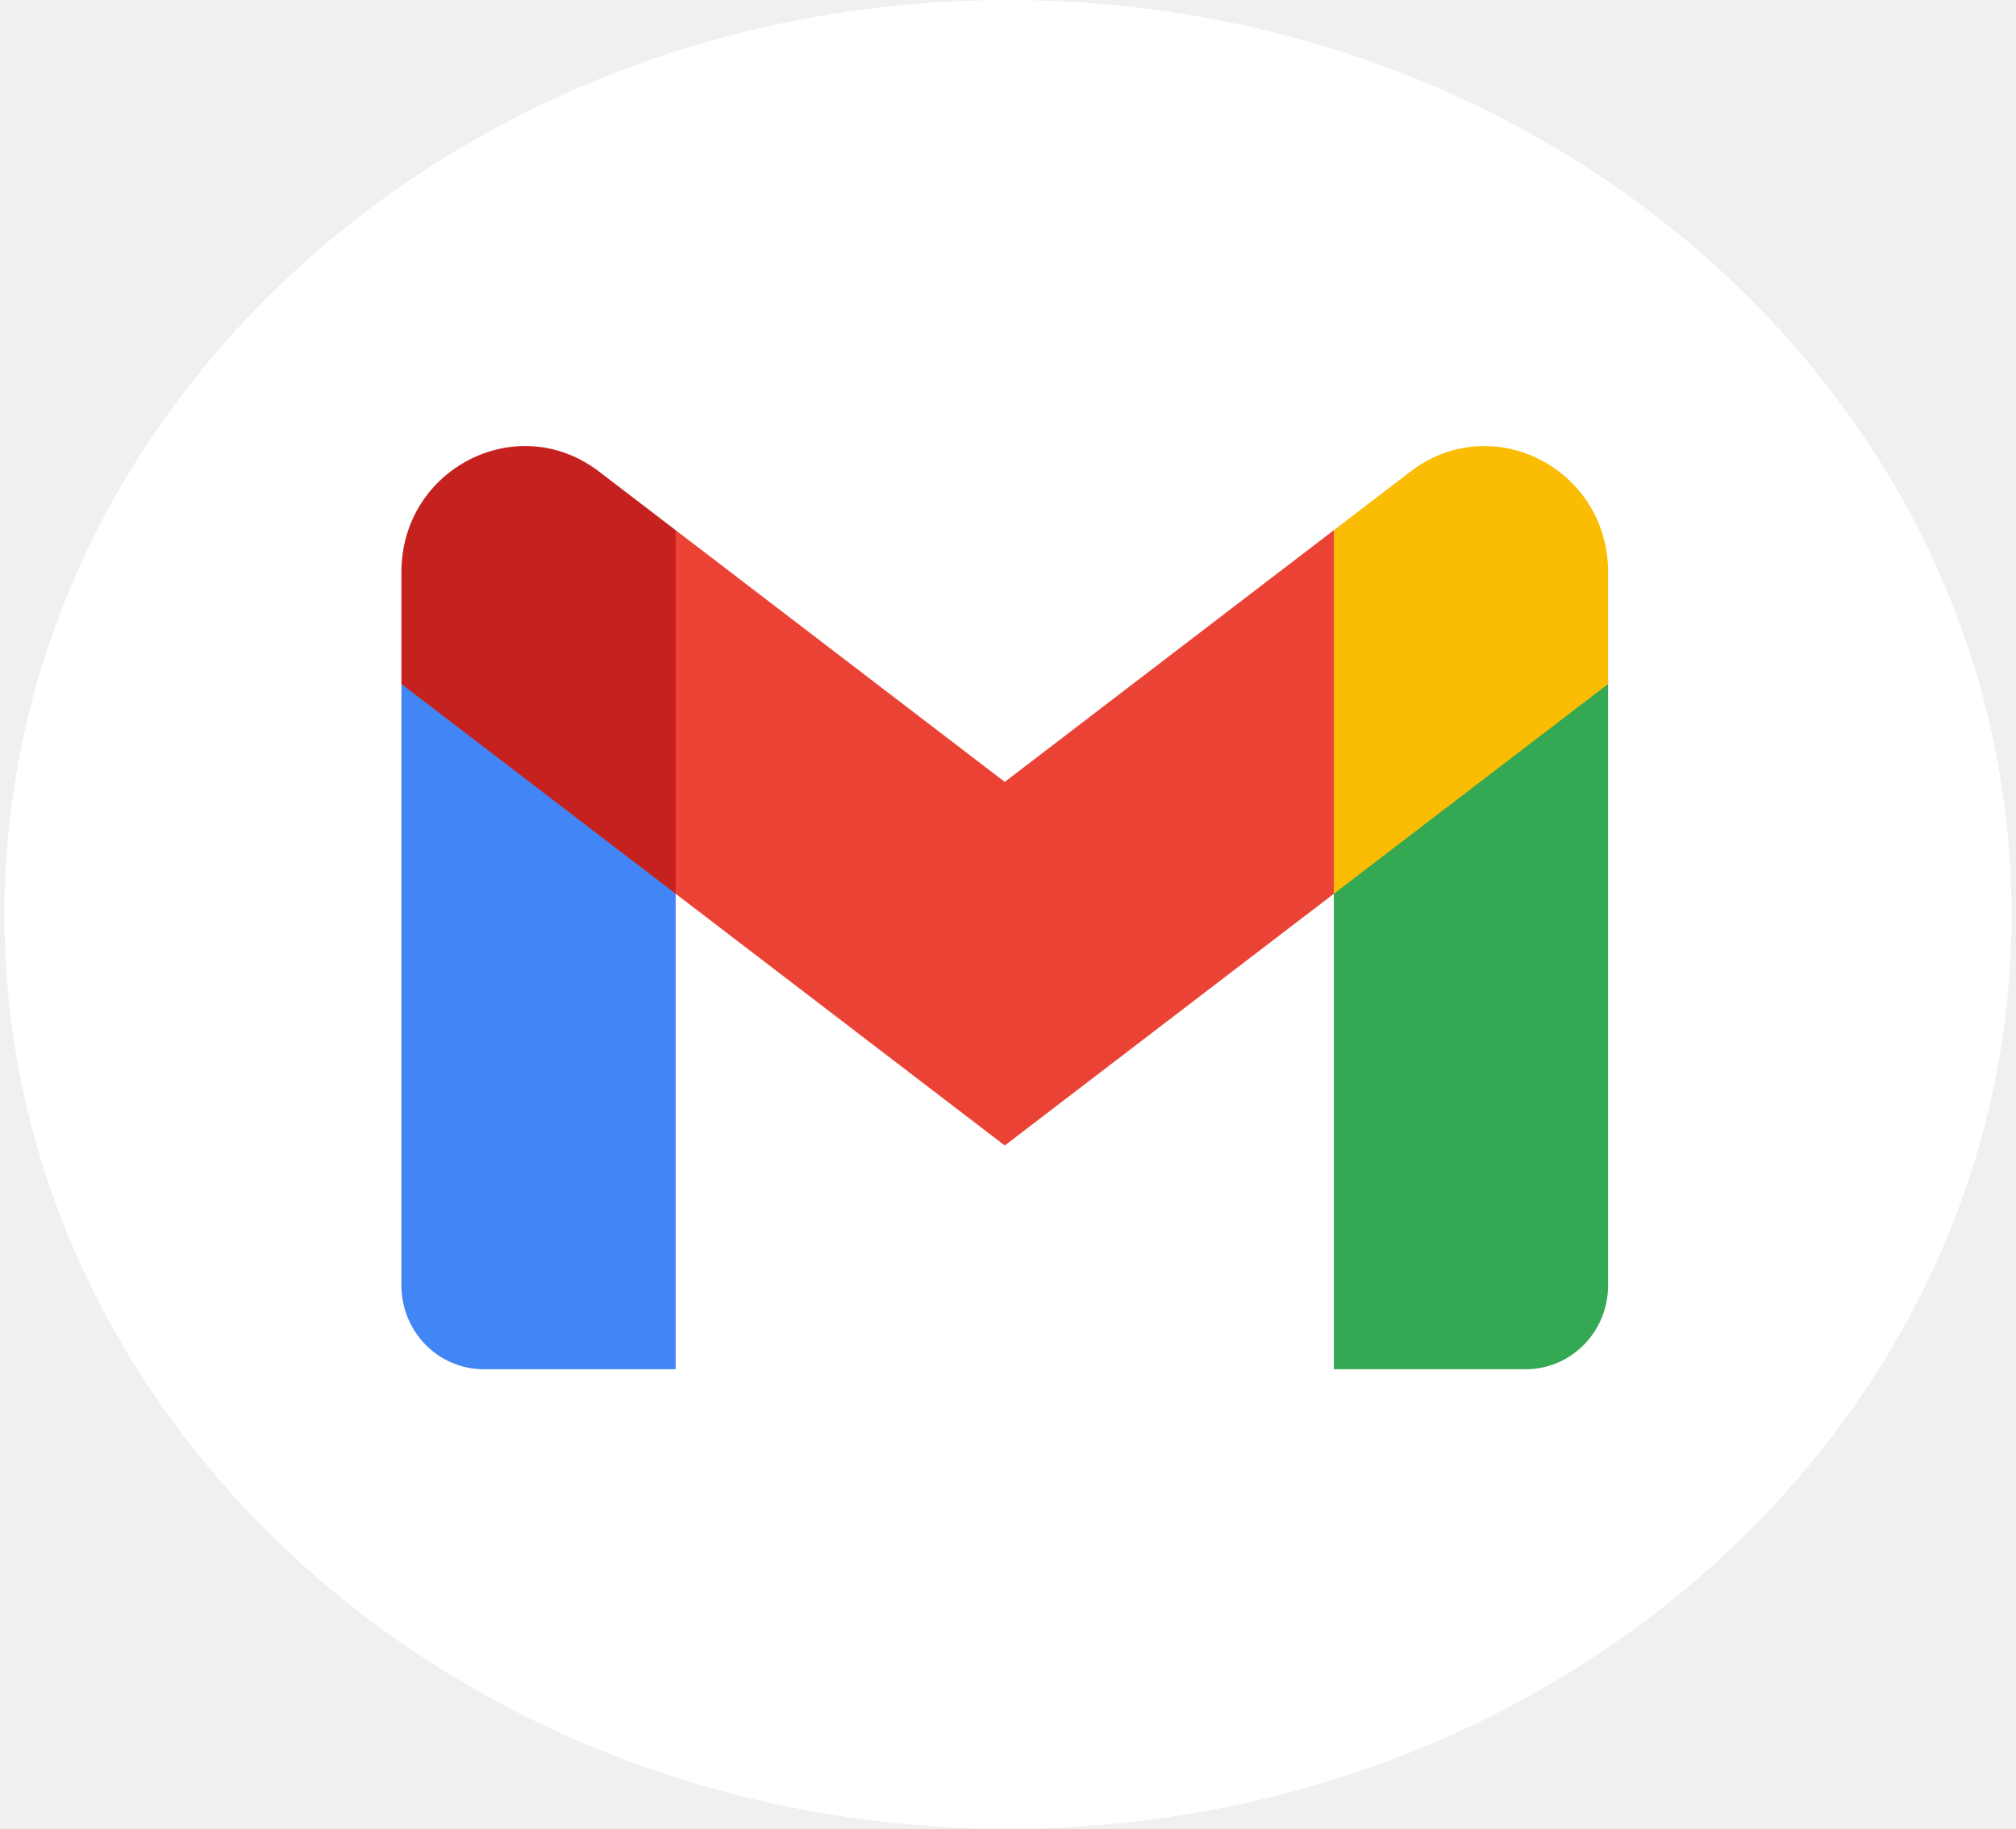
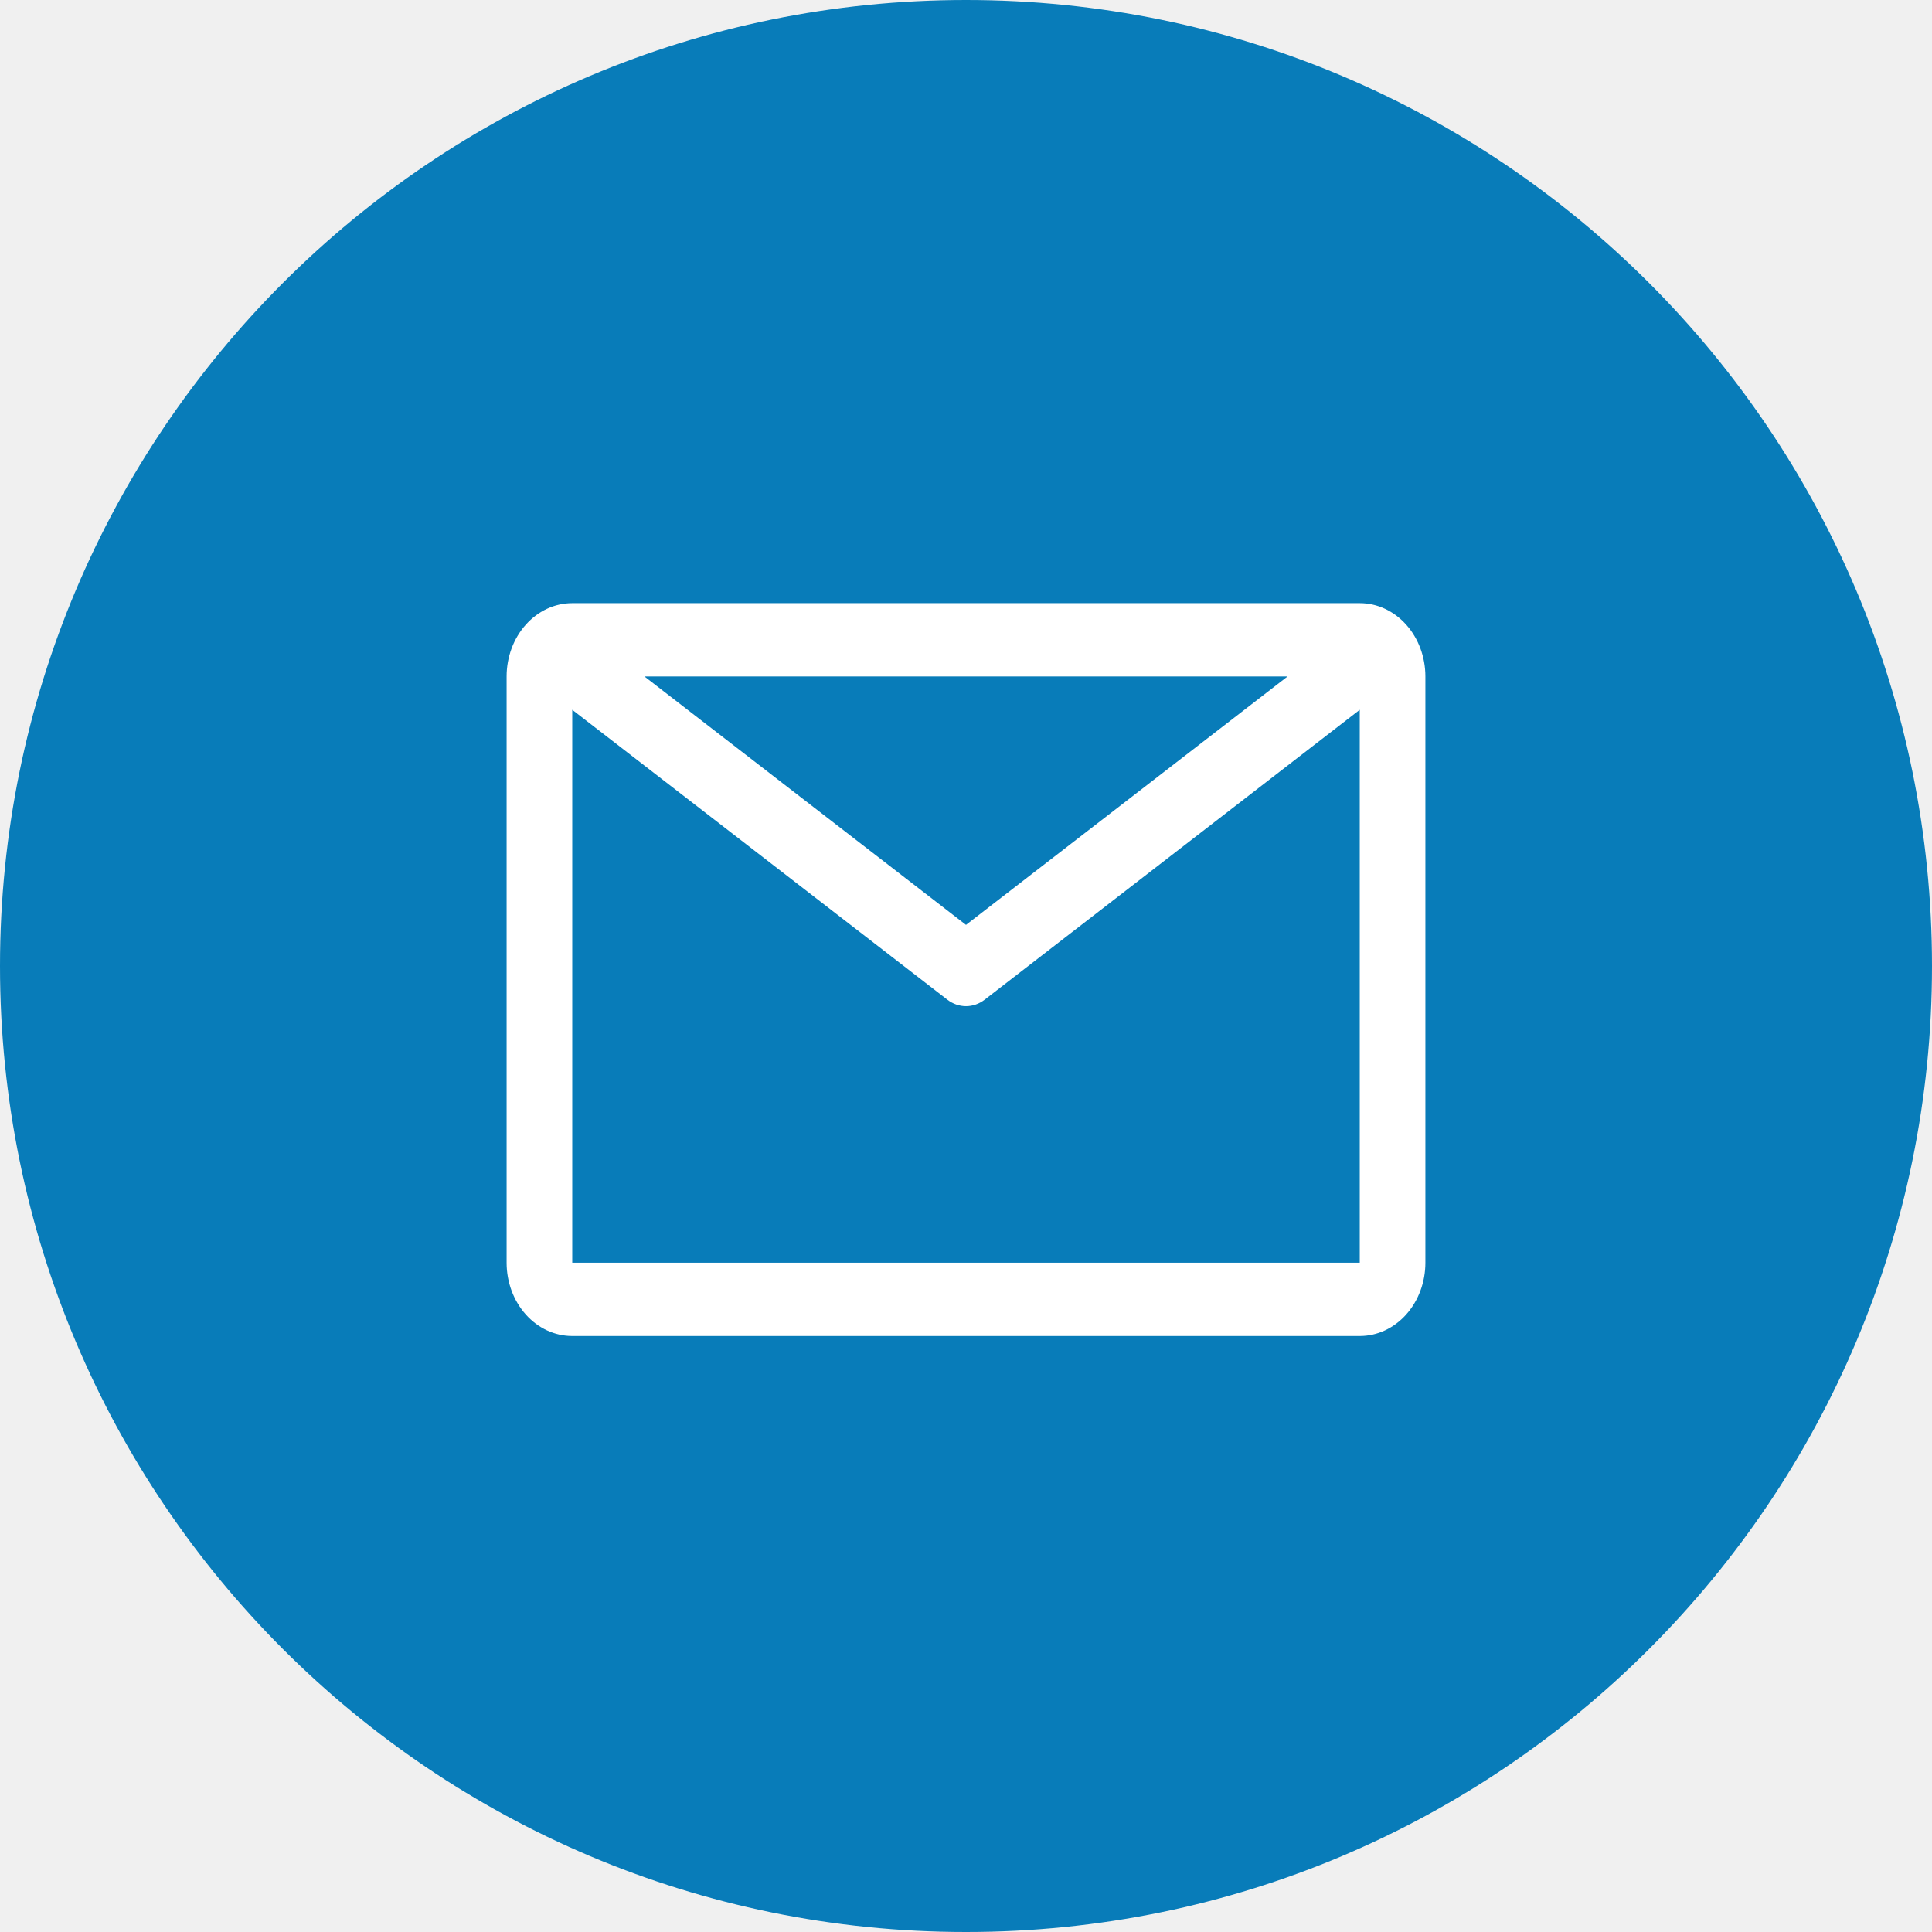
- <svg xmlns="http://www.w3.org/2000/svg" width="226" height="205" viewBox="0 0 226 205" fill="none">
-   <ellipse cx="113" cy="102.5" rx="112.5" ry="102.5" fill="white" />
-   <g clip-path="url(#clip0)">
-     <path d="M75.744 153.488V100.189L59.535 85.067L45 76.676V144.082C45 149.287 49.135 153.488 54.223 153.488H75.744V153.488Z" fill="#4285F4" />
-     <path d="M149.529 153.488H171.049C176.153 153.488 180.273 149.271 180.273 144.082V76.676L163.81 86.288L149.529 100.189V153.488V153.488Z" fill="#34A853" />
-     <path d="M75.744 100.189L73.538 79.364L75.744 59.432L112.636 87.649L149.529 59.432L151.996 78.288L149.529 100.189L112.636 128.406L75.744 100.189Z" fill="#EA4335" />
-     <path d="M149.529 59.432V100.19L180.273 76.676V64.135C180.273 52.504 167.253 45.873 158.138 52.849L149.529 59.432Z" fill="#FBBC04" />
-     <path d="M45 76.676L59.14 87.49L75.744 100.189V59.432L67.135 52.848C58.004 45.872 45 52.503 45 64.134V76.675V76.676Z" fill="#C5221F" />
-   </g>
-   <defs>
-     <clipPath id="clip0">
-       <rect width="135.273" height="104" fill="white" transform="translate(45 50)" />
-     </clipPath>
-   </defs>
+ <svg xmlns="http://www.w3.org/2000/svg" width="150" height="150" viewBox="0 0 150 150" fill="none">
+   <circle cx="75" cy="75" r="75" fill="#087CB9" />
+   <path d="M105.571 46.829H44.429C43.077 46.829 41.781 47.429 40.826 48.496C39.87 49.563 39.333 51.01 39.333 52.519V98.038C39.333 99.547 39.87 100.994 40.826 102.061C41.781 103.129 43.077 103.728 44.429 103.728H105.571C106.923 103.728 108.219 103.129 109.174 102.061C110.13 100.994 110.667 99.547 110.667 98.038V52.519C110.667 51.01 110.13 49.563 109.174 48.496C108.219 47.429 106.923 46.829 105.571 46.829V46.829ZM99.967 52.519L75 71.808L50.033 52.519H99.967ZM44.429 98.038V55.108L73.548 77.612C73.974 77.942 74.481 78.119 75 78.119C75.519 78.119 76.026 77.942 76.452 77.612L105.571 55.108V98.038H44.429Z" fill="white" />
</svg>
